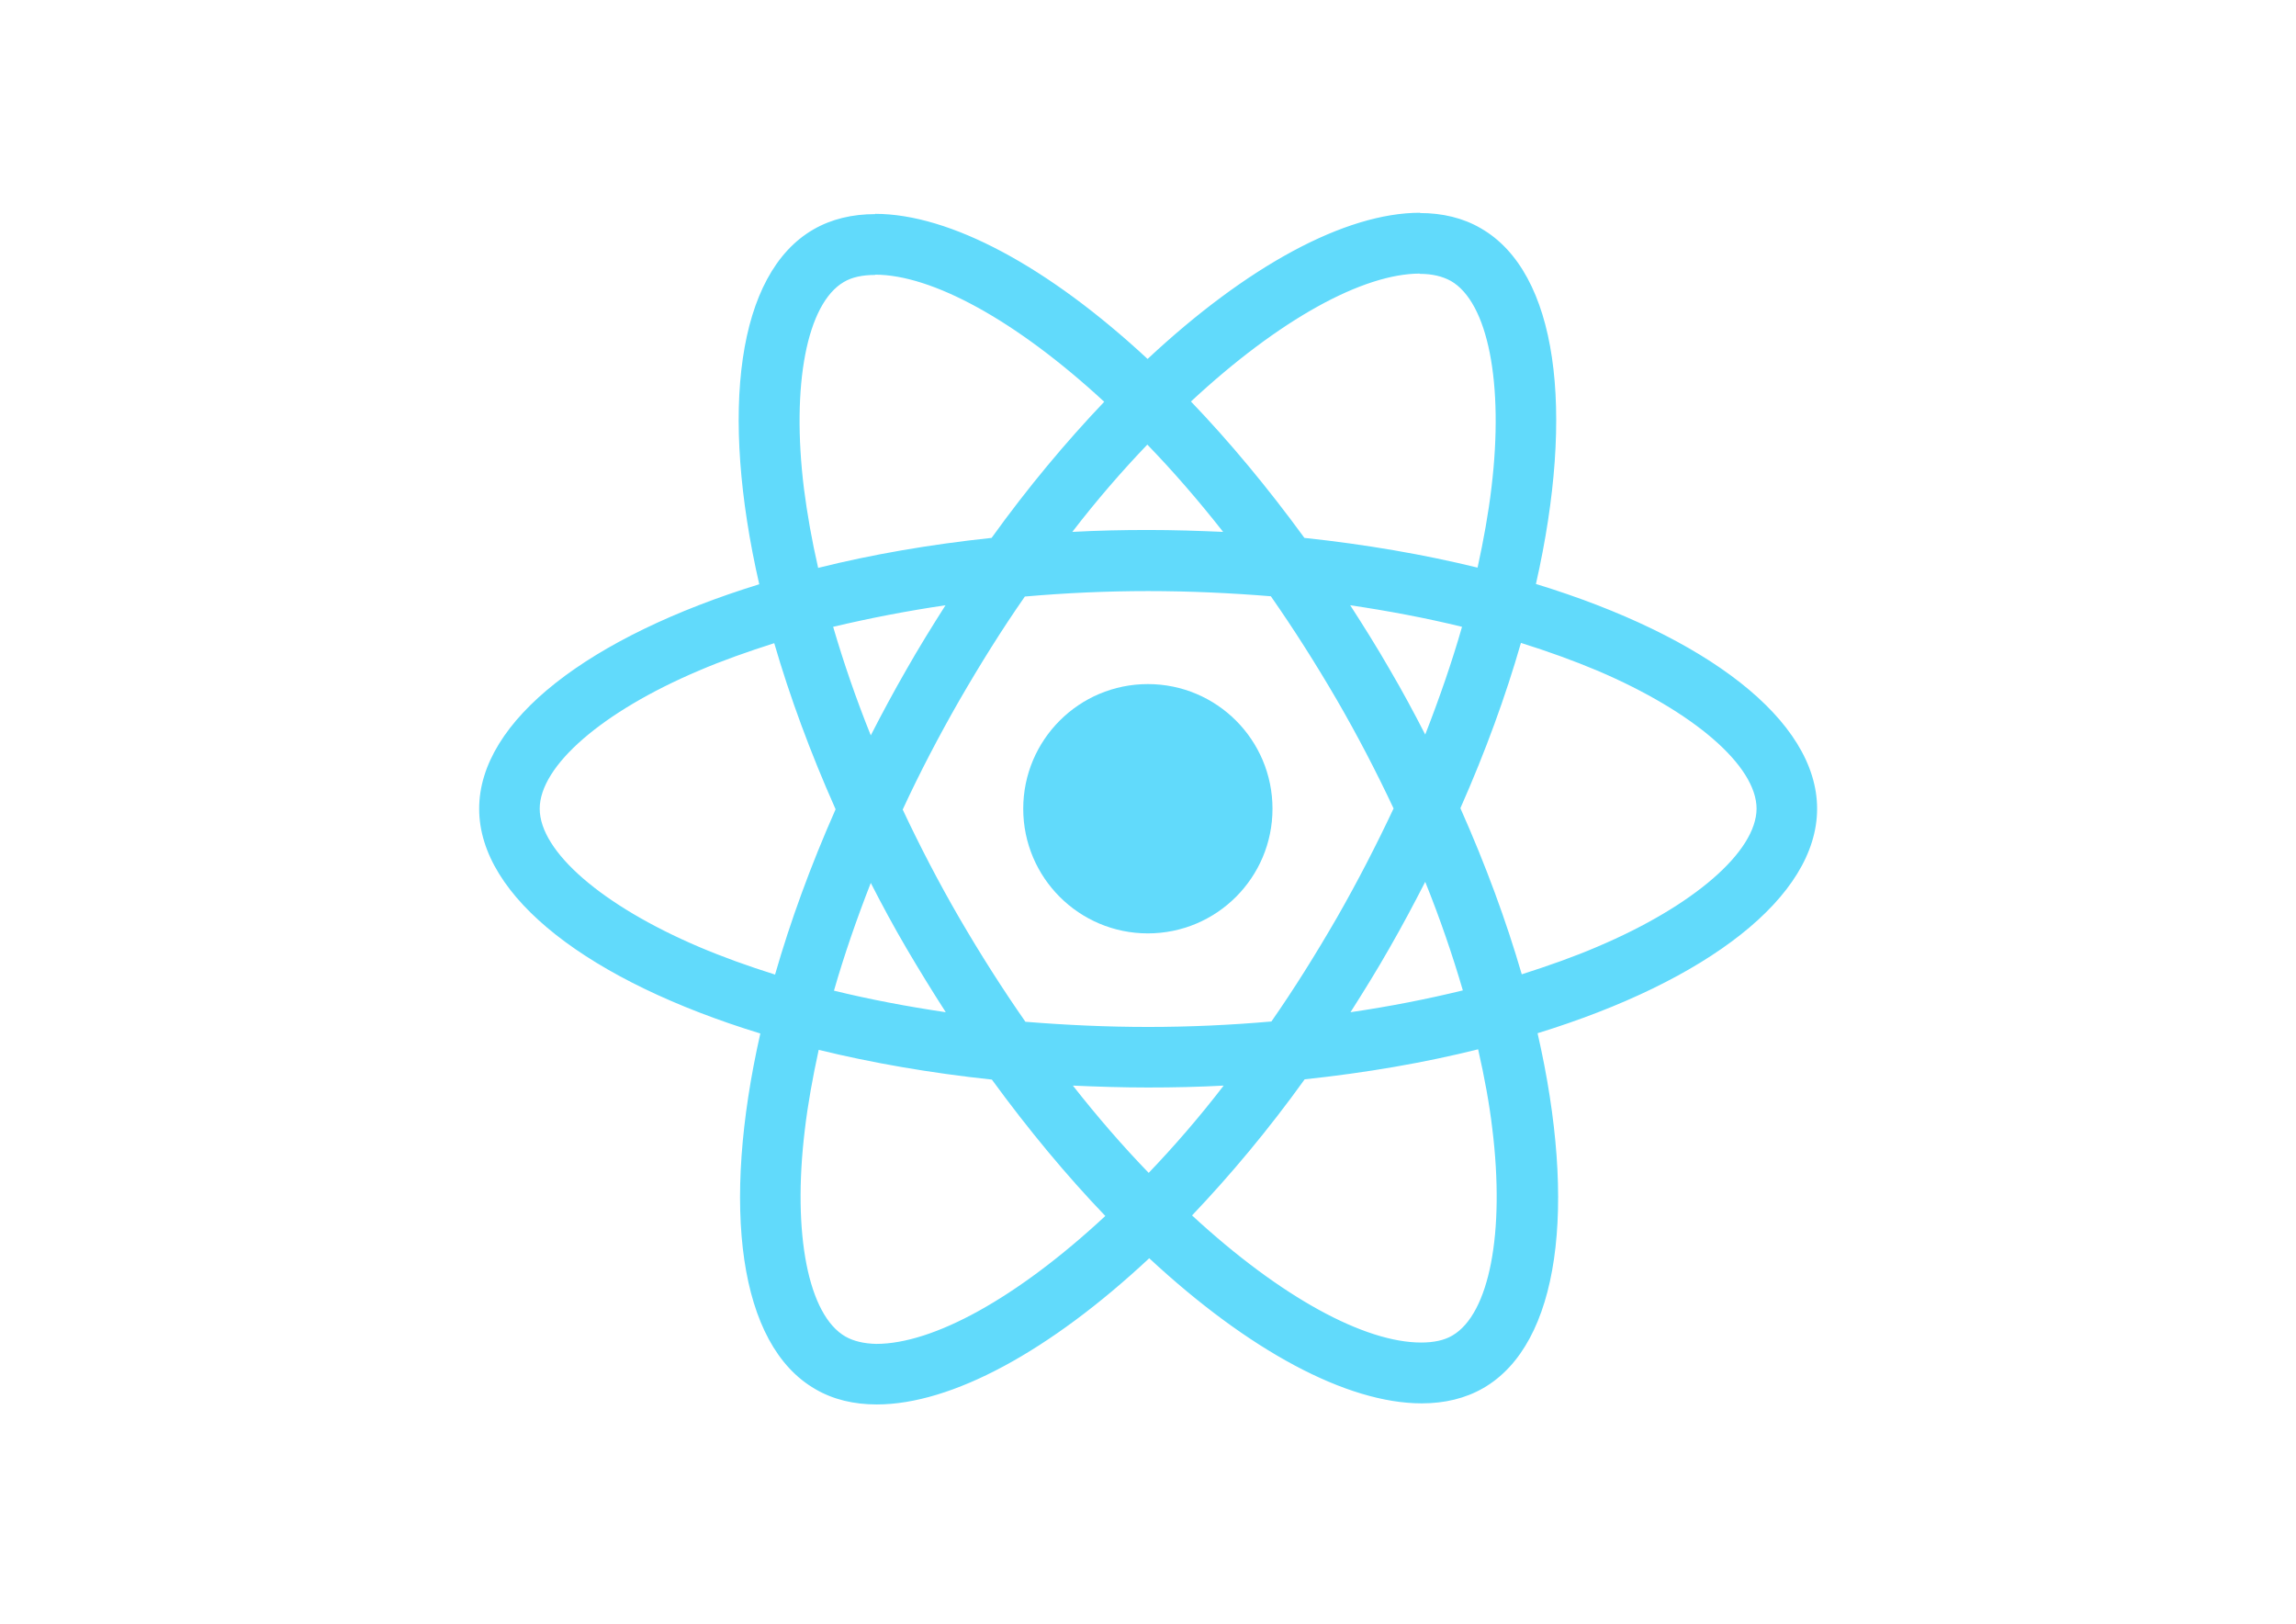
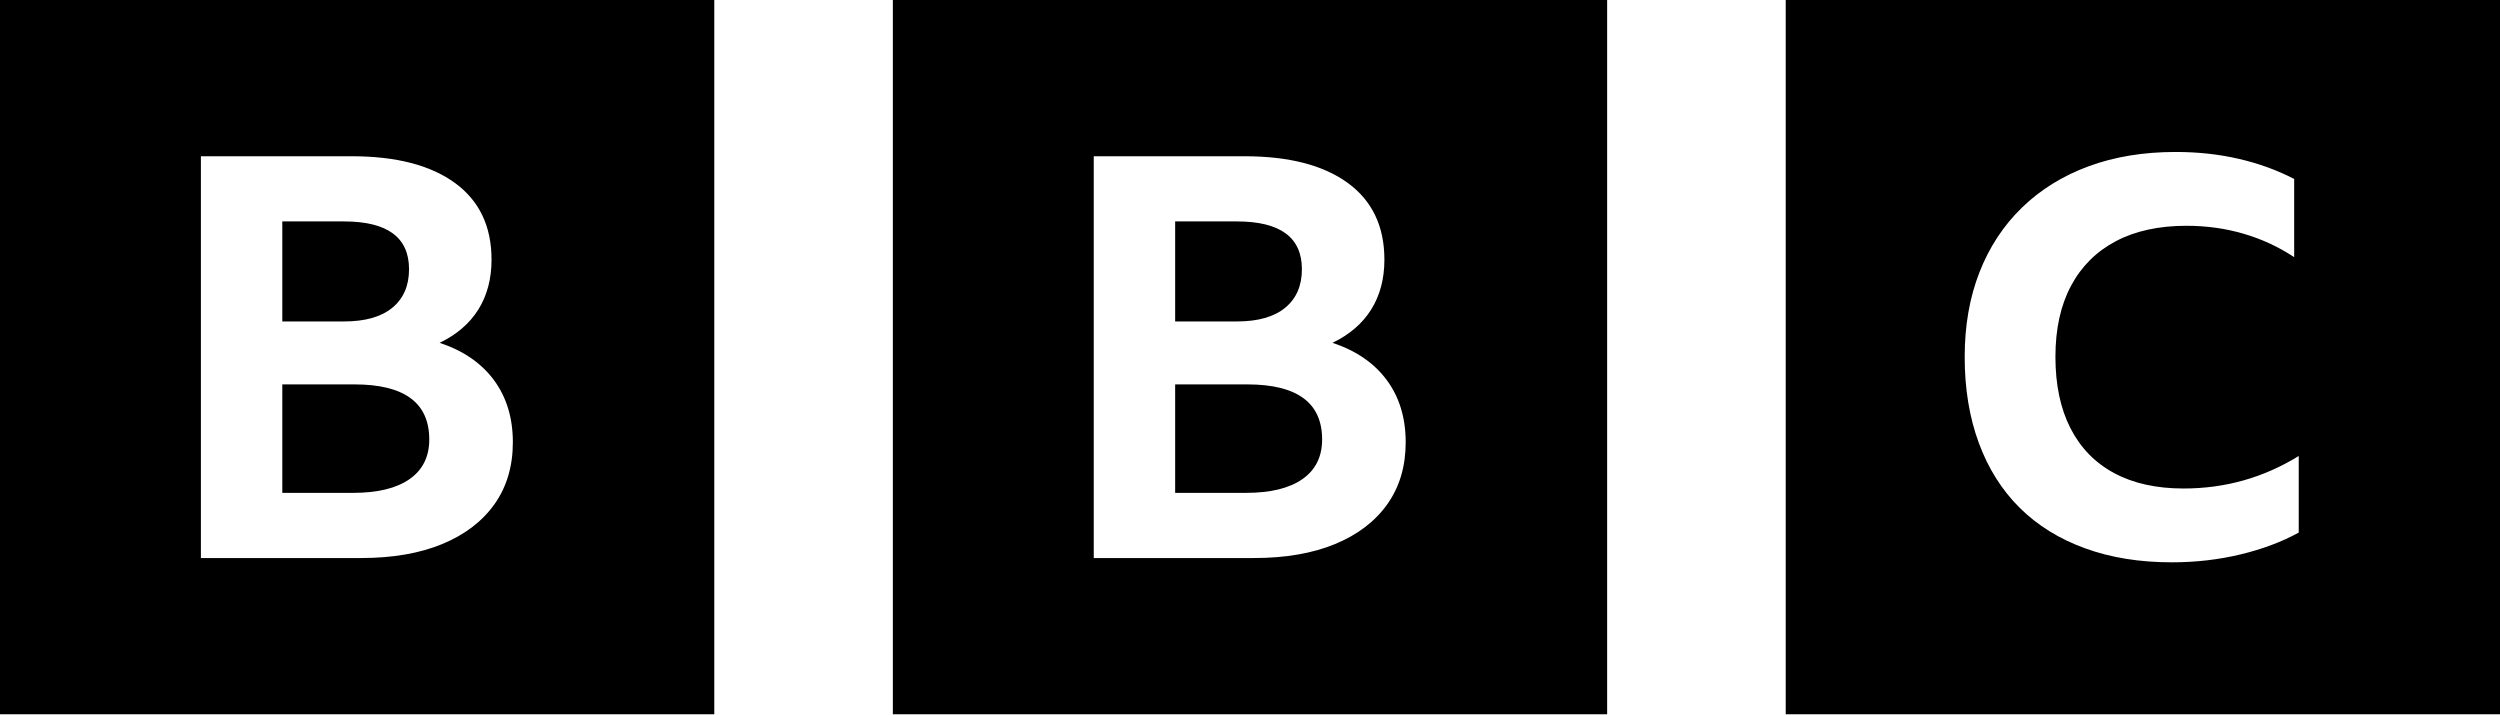
- <svg xmlns="http://www.w3.org/2000/svg" viewBox="0 0 841.9 595.3">
-   <g fill="#61DAFB">
-     <path d="M666.3 296.5c0-32.5-40.7-63.3-103.1-82.4 14.4-63.6 8-114.2-20.2-130.4-6.5-3.8-14.1-5.6-22.4-5.6v22.3c4.6 0 8.3.9 11.4 2.6 13.6 7.8 19.5 37.5 14.9 75.7-1.1 9.4-2.9 19.3-5.1 29.4-19.6-4.8-41-8.5-63.5-10.9-13.5-18.5-27.5-35.3-41.6-50 32.6-30.3 63.2-46.9 84-46.9V78c-27.5 0-63.5 19.6-99.9 53.6-36.4-33.8-72.4-53.2-99.9-53.2v22.3c20.7 0 51.4 16.5 84 46.6-14 14.7-28 31.4-41.3 49.9-22.6 2.4-44 6.1-63.6 11-2.3-10-4-19.7-5.2-29-4.7-38.2 1.1-67.9 14.6-75.8 3-1.8 6.9-2.6 11.5-2.6V78.5c-8.4 0-16 1.8-22.6 5.6-28.1 16.2-34.4 66.7-19.9 130.1-62.2 19.2-102.7 49.9-102.7 82.3 0 32.5 40.7 63.3 103.1 82.4-14.4 63.6-8 114.2 20.2 130.4 6.5 3.8 14.1 5.6 22.5 5.6 27.5 0 63.5-19.6 99.9-53.6 36.4 33.8 72.4 53.2 99.9 53.2 8.4 0 16-1.8 22.6-5.6 28.1-16.2 34.4-66.7 19.9-130.1 62-19.1 102.5-49.9 102.5-82.3zm-130.2-66.7c-3.7 12.9-8.3 26.2-13.5 39.5-4.1-8-8.4-16-13.1-24-4.6-8-9.5-15.8-14.4-23.4 14.2 2.1 27.9 4.7 41 7.9zm-45.8 106.5c-7.8 13.5-15.8 26.3-24.1 38.2-14.9 1.3-30 2-45.2 2-15.1 0-30.2-.7-45-1.9-8.3-11.9-16.4-24.6-24.2-38-7.6-13.1-14.5-26.4-20.8-39.8 6.2-13.4 13.2-26.8 20.7-39.9 7.8-13.5 15.8-26.3 24.1-38.2 14.9-1.3 30-2 45.2-2 15.1 0 30.2.7 45 1.9 8.3 11.9 16.4 24.6 24.2 38 7.6 13.1 14.5 26.4 20.8 39.8-6.3 13.4-13.2 26.8-20.7 39.9zm32.3-13c5.4 13.4 10 26.8 13.8 39.8-13.1 3.2-26.9 5.9-41.2 8 4.9-7.7 9.8-15.6 14.4-23.7 4.6-8 8.9-16.1 13-24.1zM421.2 430c-9.3-9.6-18.6-20.3-27.8-32 9 .4 18.2.7 27.5.7 9.4 0 18.7-.2 27.8-.7-9 11.7-18.3 22.4-27.5 32zm-74.4-58.9c-14.2-2.1-27.9-4.7-41-7.9 3.7-12.9 8.3-26.2 13.5-39.5 4.1 8 8.4 16 13.1 24 4.7 8 9.5 15.8 14.4 23.4zM420.7 163c9.3 9.6 18.6 20.3 27.8 32-9-.4-18.2-.7-27.5-.7-9.4 0-18.7.2-27.8.7 9-11.7 18.3-22.4 27.5-32zm-74 58.9c-4.9 7.7-9.8 15.6-14.4 23.7-4.6 8-8.9 16-13 24-5.4-13.4-10-26.8-13.8-39.8 13.1-3.1 26.9-5.8 41.2-7.9zm-90.5 125.2c-35.4-15.1-58.3-34.9-58.3-50.6 0-15.7 22.9-35.6 58.3-50.6 8.6-3.7 18-7 27.7-10.1 5.7 19.6 13.2 40 22.5 60.9-9.2 20.8-16.6 41.1-22.2 60.6-9.9-3.1-19.3-6.5-28-10.2zM310 490c-13.6-7.8-19.5-37.5-14.9-75.7 1.1-9.4 2.9-19.3 5.1-29.4 19.6 4.8 41 8.5 63.5 10.9 13.5 18.5 27.5 35.3 41.6 50-32.6 30.3-63.2 46.9-84 46.9-4.5-.1-8.3-1-11.3-2.7zm237.2-76.2c4.7 38.2-1.1 67.9-14.6 75.8-3 1.8-6.9 2.6-11.5 2.6-20.7 0-51.4-16.5-84-46.6 14-14.7 28-31.4 41.3-49.9 22.6-2.4 44-6.1 63.6-11 2.3 10.1 4.1 19.8 5.2 29.1zm38.5-66.7c-8.6 3.7-18 7-27.7 10.1-5.7-19.6-13.2-40-22.5-60.9 9.2-20.8 16.6-41.1 22.2-60.6 9.9 3.1 19.3 6.5 28.1 10.2 35.4 15.1 58.3 34.9 58.3 50.6-.1 15.7-23 35.6-58.4 50.6zM320.8 78.4z" />
-     <circle cx="420.9" cy="296.5" r="45.7" />
-     <path d="M520.5 78.1z" />
-   </g>
+ <svg xmlns="http://www.w3.org/2000/svg" viewBox="0 0 112 32" width="112" height="32">
+   <path d="M112,4.44444577e-05 L112,32 L80,32 L80,4.44444577e-05 L112,4.44444577e-05 Z M72,-3.55271368e-15 L72,32 L40,32 L40,-3.55271368e-15 L72,-3.55271368e-15 Z M32,-3.55271368e-15 L32,32 L-1.13686838e-13,32 L-1.13686838e-13,-3.55271368e-15 L32,-3.55271368e-15 Z M97.469,6.808 C96.029,6.808 94.729,7.022 93.569,7.45 C92.409,7.878 91.414,8.495 90.584,9.3 C89.754,10.107 89.119,11.073 88.679,12.2 C88.238,13.327 88.018,14.59 88.018,15.988 C88.018,17.419 88.23,18.706 88.653,19.849 C89.076,20.993 89.686,21.959 90.482,22.749 C91.278,23.538 92.252,24.143 93.404,24.562 C94.556,24.982 95.852,25.192 97.291,25.192 C98.375,25.192 99.409,25.072 100.391,24.834 C101.373,24.596 102.237,24.271 102.983,23.859 L102.983,23.859 L102.983,20.429 C101.407,21.4 99.688,21.885 97.825,21.885 C96.605,21.885 95.568,21.655 94.713,21.194 C93.857,20.734 93.205,20.063 92.756,19.183 C92.307,18.303 92.083,17.238 92.083,15.988 C92.083,14.738 92.316,13.677 92.782,12.804 C93.247,11.933 93.916,11.266 94.789,10.806 C95.661,10.345 96.716,10.115 97.952,10.115 C98.85,10.115 99.705,10.234 100.518,10.473 C101.331,10.711 102.085,11.061 102.779,11.521 L102.779,11.521 L102.779,8.017 C102.017,7.623 101.191,7.323 100.302,7.117 C99.413,6.911 98.469,6.808 97.469,6.808 Z M55.755,7 L49,7 L49,25 L56.171,25 C57.591,25 58.806,24.79 59.818,24.371 C60.83,23.951 61.609,23.355 62.156,22.583 C62.702,21.811 62.975,20.888 62.975,19.814 C62.975,18.723 62.694,17.796 62.131,17.032 C61.568,16.269 60.756,15.71 59.696,15.358 C60.463,14.989 61.042,14.489 61.434,13.86 C61.825,13.231 62.021,12.488 62.021,11.632 C62.021,10.139 61.474,8.993 60.381,8.196 C59.288,7.399 57.746,7 55.755,7 L55.755,7 Z M15.755,7 L9,7 L9,25 L16.171,25 C17.591,25 18.806,24.79 19.818,24.371 C20.83,23.951 21.609,23.355 22.156,22.583 C22.702,21.811 22.976,20.888 22.976,19.814 C22.976,18.723 22.694,17.796 22.131,17.032 C21.568,16.269 20.756,15.71 19.696,15.358 C20.463,14.989 21.042,14.489 21.434,13.86 C21.825,13.231 22.021,12.488 22.021,11.632 C22.021,10.139 21.474,8.993 20.381,8.196 C19.288,7.399 17.746,7 15.755,7 L15.755,7 Z M55.878,17.221 C58.113,17.221 59.231,18.043 59.231,19.688 C59.231,20.46 58.937,21.052 58.35,21.463 C57.762,21.874 56.922,22.08 55.829,22.08 L55.829,22.08 L52.647,22.08 L52.647,17.221 Z M15.878,17.221 C18.113,17.221 19.231,18.043 19.231,19.688 C19.231,20.46 18.937,21.052 18.35,21.463 C17.762,21.874 16.922,22.08 15.829,22.08 L15.829,22.08 L12.647,22.08 L12.647,17.221 Z M55.413,9.92 C57.354,9.92 58.325,10.634 58.325,12.06 C58.325,12.799 58.076,13.374 57.579,13.785 C57.081,14.196 56.359,14.401 55.413,14.401 L55.413,14.401 L52.647,14.401 L52.647,9.92 Z M15.413,9.92 C17.354,9.92 18.325,10.634 18.325,12.06 C18.325,12.799 18.076,13.374 17.579,13.785 C17.081,14.196 16.359,14.401 15.413,14.401 L15.413,14.401 L12.647,14.401 L12.647,9.92 Z" />
</svg>
